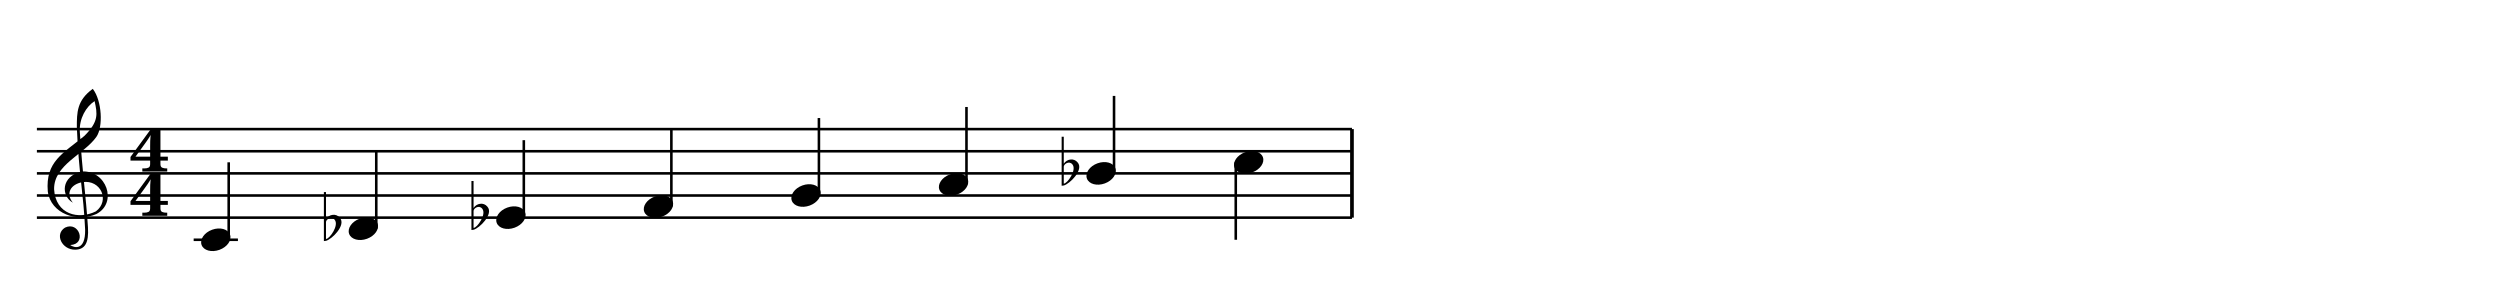
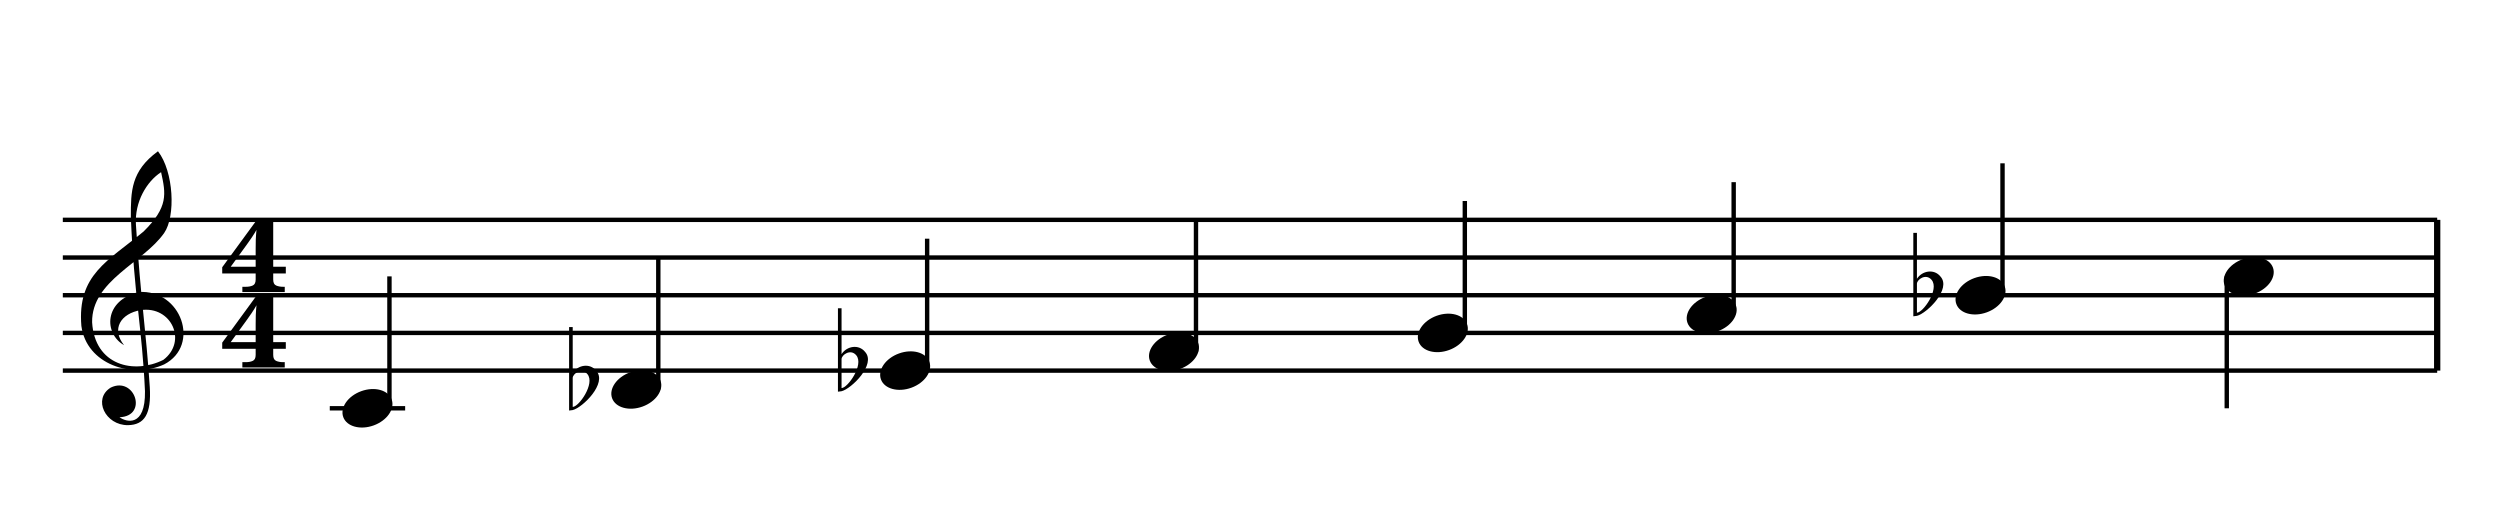
- <svg xmlns="http://www.w3.org/2000/svg" xmlns:xlink="http://www.w3.org/1999/xlink" version="1.1" color="black" width="677.72px" height="82.00px">
+ <svg xmlns="http://www.w3.org/2000/svg" xmlns:xlink="http://www.w3.org/1999/xlink" version="1.1" color="black" width="398.00px" height="82.00px">
  <style type="text/css">
.fill {fill: currentColor}
.stroke {stroke: currentColor; fill: none}
text{white-space: pre}
</style>
  <g stroke-width="0.70">
-     <path class="stroke" stroke-width="1" d="M366.50 59.00v-24.00" />
-     <path d="m10.00 59.00  h356.50  M10.00 53.00  h356.50  M10.00 47.00  h356.50  M10.00 41.00  h356.50  M10.00 35.00  h356.50  " class="stroke" />
+     <path class="stroke" stroke-width="1" d="M388.00 59.00v-24.00" />
+     <path d="m10.00 59.00  h378.00  M10.00 53.00  h378.00  M10.00 47.00  h378.00  M10.00 41.00  h378.00  M10.00 35.00  h378.00  " class="stroke" />
    <defs>
      <path id="utclef" class="fill" d="m-50 -90  c-72 -41 -72 -158 52 -188  150 -10 220 188 90 256  -114 52 -275 0 -293 -136  -15 -181 93 -229 220 -334  88 -87 79 -133 62 -210  -51 33 -94 105 -89 186  17 267 36 374 49 574  6 96 -19 134 -77 135  -80 1 -126 -93 -61 -133  85 -41 133 101 31 105  23 17 92 37 90 -92  -10 -223 -39 -342 -50 -617  0 -90 0 -162 96 -232  56 72 63 230 22 289  -74 106 -257 168 -255 316  9 153 148 185 252 133  86 -65 29 -192 -80 -176  -71 12 -105 67 -59 124" />
      <use id="tclef" transform="translate(0,6) scale(0.045)" xlink:href="#utclef" />
    </defs>
    <use x="22.00" y="53.00" xlink:href="#tclef" />
    <g font-family="serif" font-size="16" font-weight="bold" font-style="normal" transform="translate(40.50,58.50) scale(1.2,1)">
      <text text-anchor="middle">4</text>
      <text y="-12" text-anchor="middle">4</text>
    </g>
    <defs>
      <path id="hl" class="stroke" d="m-6 0h12" />
    </defs>
    <use x="58.50" y="65.00" xlink:href="#hl" />
    <defs>
      <ellipse id="hd" rx="4.1" ry="2.9" transform="rotate(-20)" class="fill" />
    </defs>
    <use x="58.50" y="65.00" xlink:href="#hd" />
    <path d="M62.00 65.00v-21.00" class="stroke" />
-     <use x="98.50" y="62.00" xlink:href="#hd" />
+     <use x="101.30" y="62.00" xlink:href="#hd" />
    <defs>
      <path id="uflat" class="fill" d="  m100 -746  h32  v734  l-32 4  m32 -332  c46 -72 152 -90 208 -20  100 110 -120 326 -208 348  m0 -28  c54 0 200 -206 130 -290  -50 -60 -130 -4 -130 34" />
      <use id="ft0" transform="translate(-3.5,3.5) scale(0.018)" xlink:href="#uflat" />
    </defs>
-     <use x="89.50" y="62.00" xlink:href="#ft0" />
-     <path d="M102.00 62.00v-21.00" class="stroke" />
-     <use x="138.50" y="59.00" xlink:href="#hd" />
-     <use x="129.50" y="59.00" xlink:href="#ft0" />
-     <path d="M142.00 59.00v-21.00" class="stroke" />
-     <use x="178.50" y="56.00" xlink:href="#hd" />
-     <path d="M182.00 56.00v-21.00" class="stroke" />
-     <use x="218.50" y="53.00" xlink:href="#hd" />
-     <path d="M222.00 53.00v-21.00" class="stroke" />
-     <use x="258.50" y="50.00" xlink:href="#hd" />
-     <path d="M262.00 50.00v-21.00" class="stroke" />
-     <use x="298.50" y="47.00" xlink:href="#hd" />
-     <use x="289.50" y="47.00" xlink:href="#ft0" />
-     <path d="M302.00 47.00v-21.00" class="stroke" />
-     <use x="338.50" y="44.00" xlink:href="#hd" />
-     <path d="M335.00 44.00v21.00" class="stroke" />
+     <use x="92.30" y="62.00" xlink:href="#ft0" />
+     <path d="M104.80 62.00v-21.00" class="stroke" />
+     <use x="144.10" y="59.00" xlink:href="#hd" />
+     <use x="135.10" y="59.00" xlink:href="#ft0" />
+     <path d="M147.60 59.00v-21.00" class="stroke" />
+     <use x="186.90" y="56.00" xlink:href="#hd" />
+     <path d="M190.40 56.00v-21.00" class="stroke" />
+     <use x="229.70" y="53.00" xlink:href="#hd" />
+     <path d="M233.20 53.00v-21.00" class="stroke" />
+     <use x="272.50" y="50.00" xlink:href="#hd" />
+     <path d="M276.00 50.00v-21.00" class="stroke" />
+     <use x="315.30" y="47.00" xlink:href="#hd" />
+     <use x="306.30" y="47.00" xlink:href="#ft0" />
+     <path d="M318.80 47.00v-21.00" class="stroke" />
+     <use x="358.00" y="44.00" xlink:href="#hd" />
+     <path d="M354.50 44.00v21.00" class="stroke" />
  </g>
</svg>
